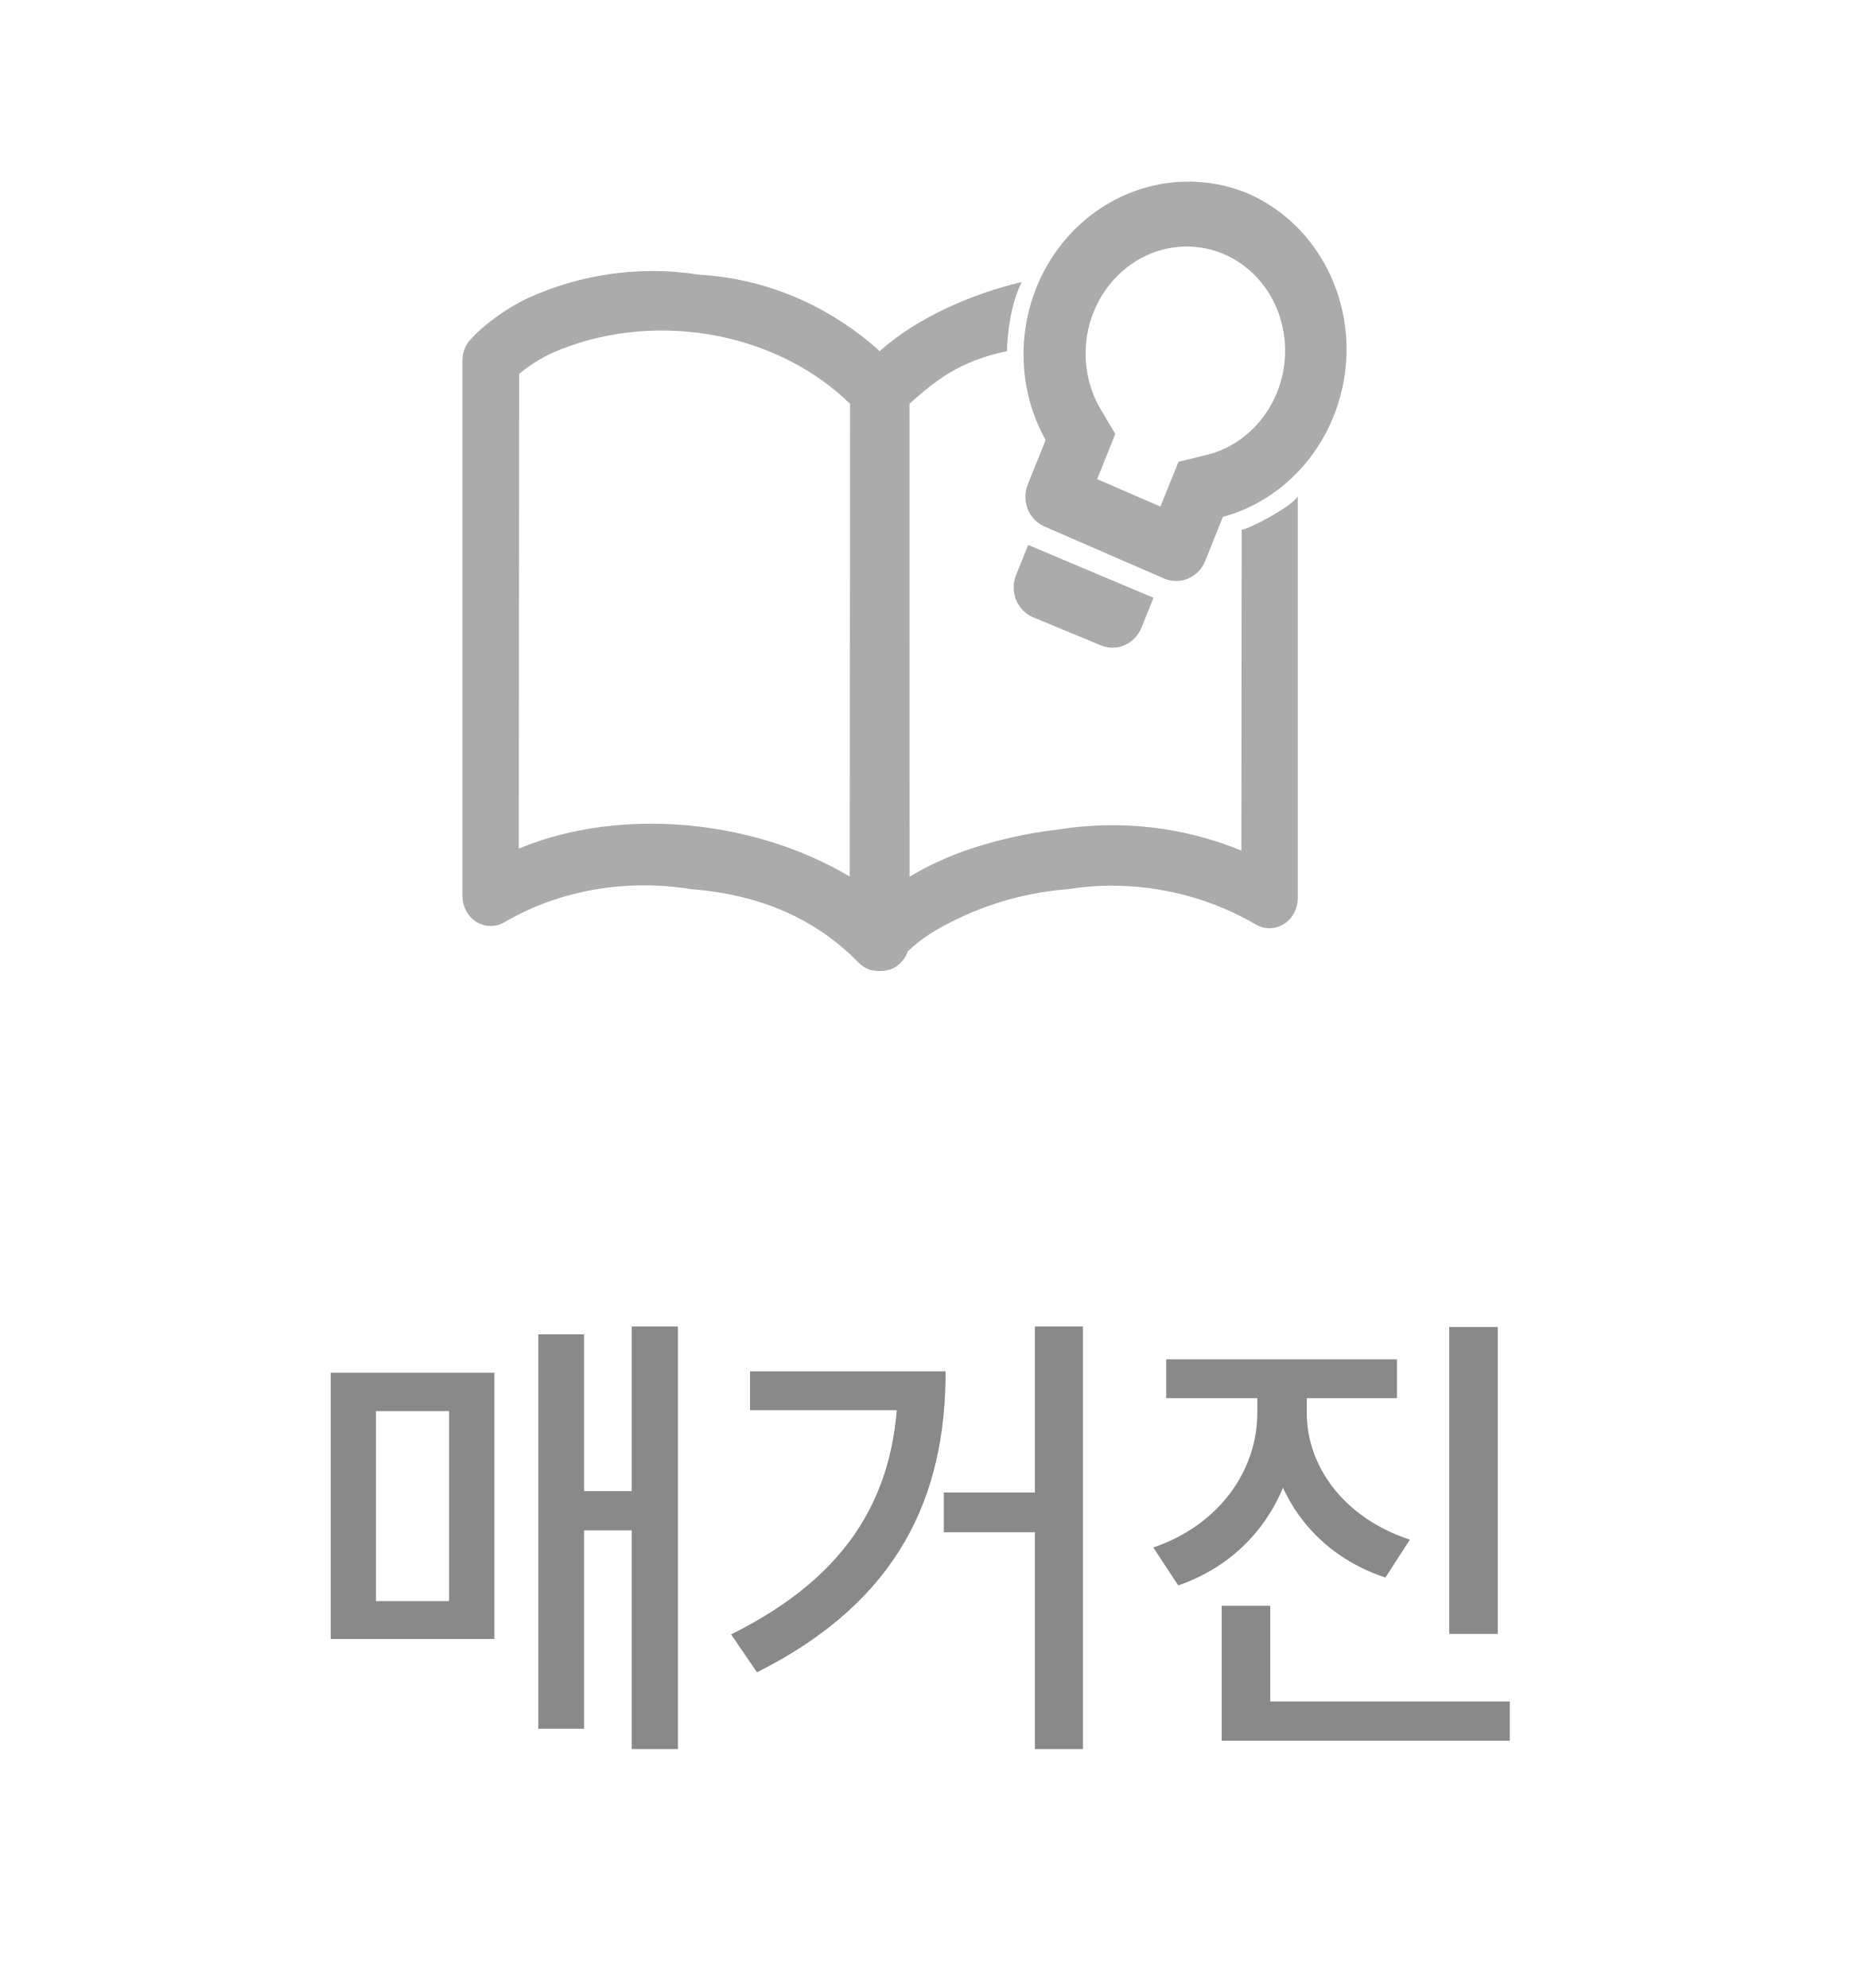
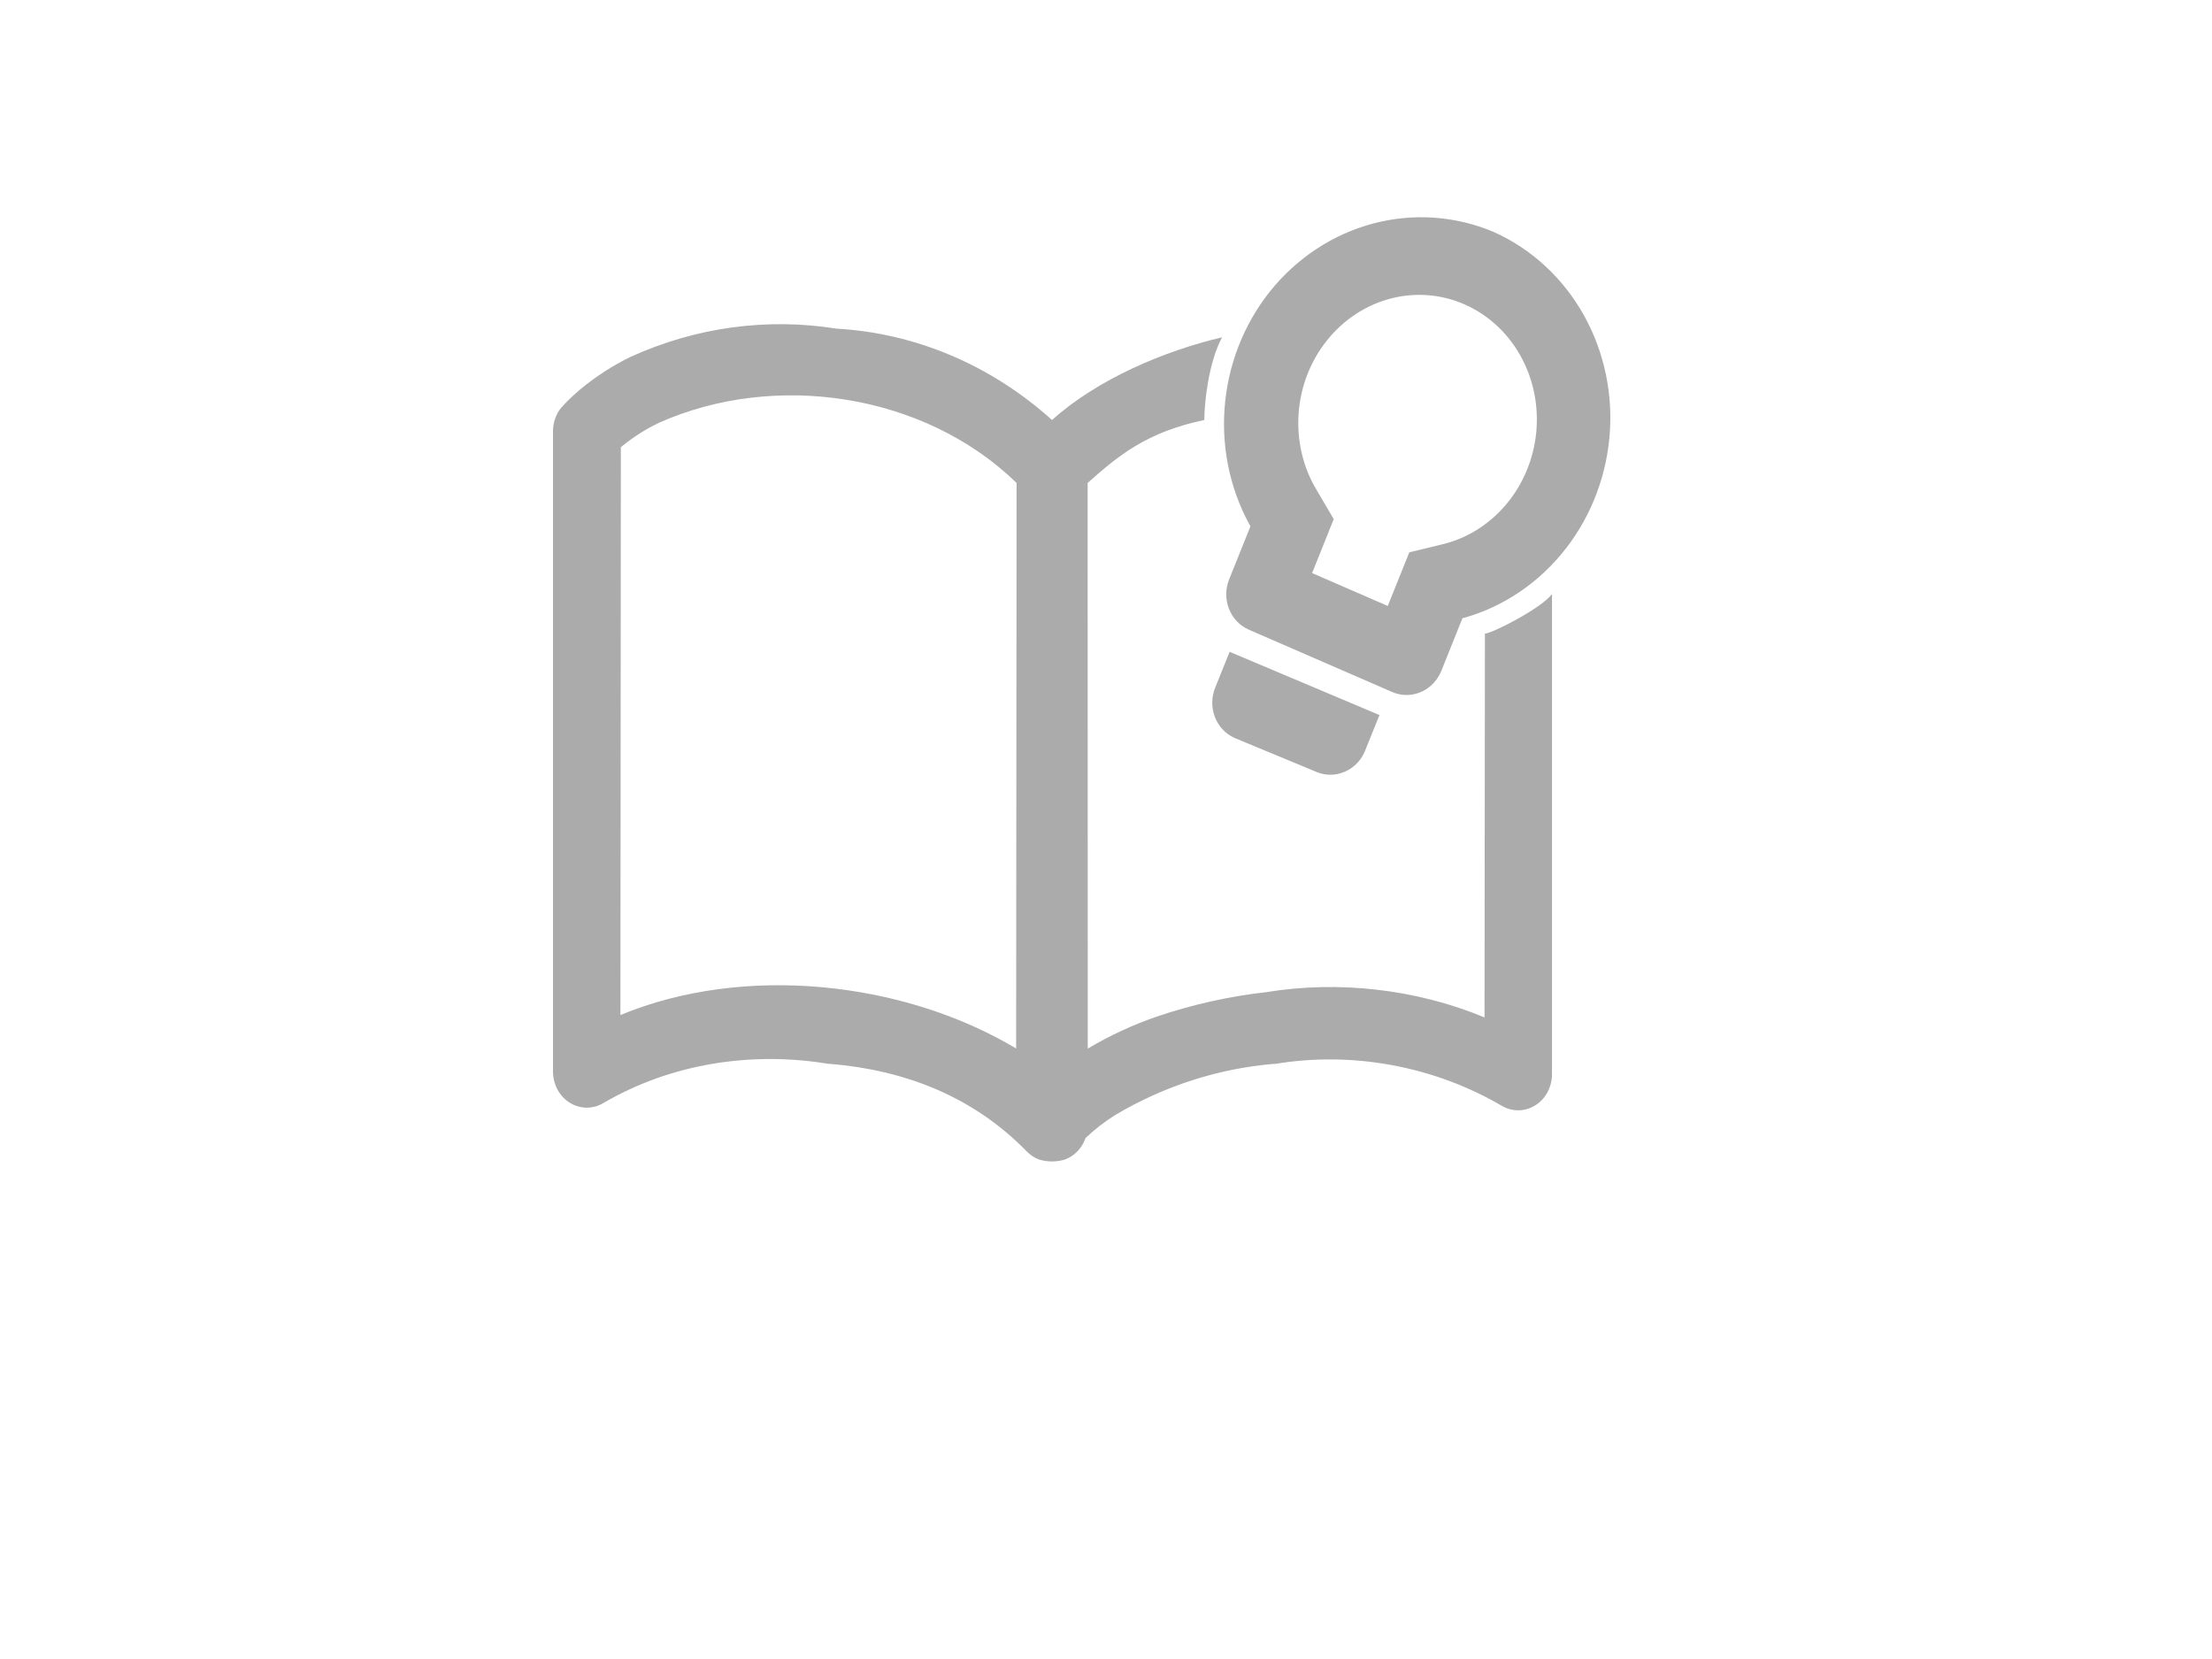
- <svg xmlns="http://www.w3.org/2000/svg" width="40" height="43" viewBox="0 0 40 43" fill="none">
+ <svg xmlns="http://www.w3.org/2000/svg" width="40" height="30" viewBox="0 0 40 30" fill="none">
  <path fill-rule="evenodd" clip-rule="evenodd" d="M22.099 6.1C21.058 6.343 19.845 6.856 19.024 7.595C17.923 6.603 16.556 6.023 15.128 5.943C13.87 5.742 12.586 5.917 11.412 6.449C11.086 6.606 10.778 6.805 10.494 7.04C10.391 7.127 10.311 7.202 10.256 7.258C10.228 7.287 10.206 7.311 10.189 7.329L10.168 7.352L10.162 7.361L10.156 7.363C10.056 7.482 10 7.636 10 7.797V19.375C10 19.49 10.028 19.603 10.081 19.702C10.134 19.801 10.21 19.883 10.302 19.94C10.393 19.997 10.497 20.028 10.603 20.03C10.709 20.031 10.813 20.004 10.907 19.949C12.139 19.227 13.599 19.008 14.983 19.238H15.01C16.381 19.352 17.608 19.837 18.567 20.822C18.634 20.89 18.713 20.941 18.799 20.971C18.947 21.013 19.101 21.013 19.248 20.971C19.335 20.941 19.414 20.89 19.481 20.822C19.547 20.754 19.598 20.671 19.631 20.578C19.797 20.421 19.976 20.282 20.167 20.163C21.053 19.637 22.032 19.322 23.038 19.238H23.065C24.45 19.008 25.925 19.275 27.158 19.997C27.252 20.052 27.356 20.079 27.462 20.078C27.568 20.076 27.671 20.045 27.763 19.988C27.855 19.931 27.931 19.849 27.984 19.75C28.037 19.651 28.065 19.538 28.065 19.424V10.742C27.871 11.002 26.977 11.457 26.852 11.457L26.845 18.398C25.605 17.884 24.203 17.727 22.891 17.942C22.227 18.017 21.571 18.163 20.934 18.378C20.496 18.527 20.073 18.723 19.67 18.962L19.668 8.733C20.212 8.249 20.732 7.812 21.778 7.595C21.778 7.285 21.854 6.553 22.099 6.1ZM11.921 7.643C11.682 7.757 11.455 7.9 11.246 8.071L11.227 8.087L11.219 18.355C13.454 17.428 16.334 17.74 18.375 18.96L18.383 8.733C16.709 7.107 14.012 6.713 11.921 7.643Z" fill="#ABABAB" />
  <path d="M22.159 12.512C22.11 12.633 22.109 12.77 22.155 12.892C22.201 13.014 22.292 13.111 22.407 13.162L23.882 13.774C23.997 13.823 24.127 13.822 24.243 13.77C24.359 13.719 24.451 13.622 24.5 13.5L24.686 13.038L22.345 12.05L22.159 12.512ZM26.933 4.379C26.283 4.104 25.564 4.054 24.879 4.236C24.194 4.418 23.579 4.824 23.122 5.394C22.667 5.964 22.395 6.669 22.343 7.407C22.291 8.146 22.463 8.879 22.834 9.502L22.412 10.552C22.363 10.674 22.362 10.81 22.408 10.932C22.455 11.054 22.545 11.151 22.66 11.202L25.259 12.332C25.375 12.381 25.504 12.38 25.62 12.328C25.736 12.277 25.828 12.18 25.878 12.058L26.297 11.012C26.984 10.848 27.606 10.458 28.074 9.9C28.542 9.343 28.832 8.645 28.903 7.908C28.974 7.171 28.821 6.432 28.467 5.798C28.113 5.164 27.576 4.667 26.933 4.379ZM26.111 10.042L25.632 10.158L25.204 11.223L23.469 10.469L23.896 9.404L23.639 8.967C23.371 8.523 23.247 7.998 23.283 7.47C23.319 6.942 23.514 6.437 23.84 6.03C24.166 5.623 24.605 5.334 25.093 5.206C25.582 5.078 26.095 5.117 26.557 5.318C27.019 5.519 27.406 5.871 27.662 6.322C27.918 6.774 28.029 7.302 27.98 7.829C27.93 8.357 27.722 8.856 27.386 9.254C27.05 9.652 26.603 9.928 26.111 10.042Z" fill="#ABABAB" stroke="#ABABAB" stroke-width="0.4" />
-   <path d="M13.661 28.692H14.661V37.832H13.661V28.692ZM12.361 32.252H14.011V33.102H12.361V32.252ZM11.641 28.862H12.631V37.392H11.641V28.862ZM7.151 29.692H10.691V35.452H7.151V29.692ZM9.711 30.522H8.131V34.632H9.711V30.522ZM22.38 28.692H23.42V37.832H22.38V28.692ZM20.41 32.282H22.87V33.142H20.41V32.282ZM19.42 29.662H20.45C20.45 32.342 19.46 34.622 16.37 36.172L15.81 35.352C18.43 34.052 19.42 32.242 19.42 29.842V29.662ZM16.22 29.662H19.97V30.502H16.22V29.662ZM27.19 29.702H28.06V30.562C28.06 32.262 27.11 33.732 25.48 34.292L24.94 33.472C26.38 32.982 27.19 31.792 27.19 30.562V29.702ZM27.4 29.702H28.26V30.562C28.26 31.732 29.08 32.842 30.49 33.302L29.96 34.122C28.35 33.592 27.4 32.192 27.4 30.562V29.702ZM25.22 29.402H30.21V30.242H25.22V29.402ZM31.34 28.702H32.39V35.342H31.34V28.702ZM26.42 36.802H32.65V37.652H26.42V36.802ZM26.42 34.732H27.47V37.202H26.42V34.732Z" fill="#898989" />
</svg>
